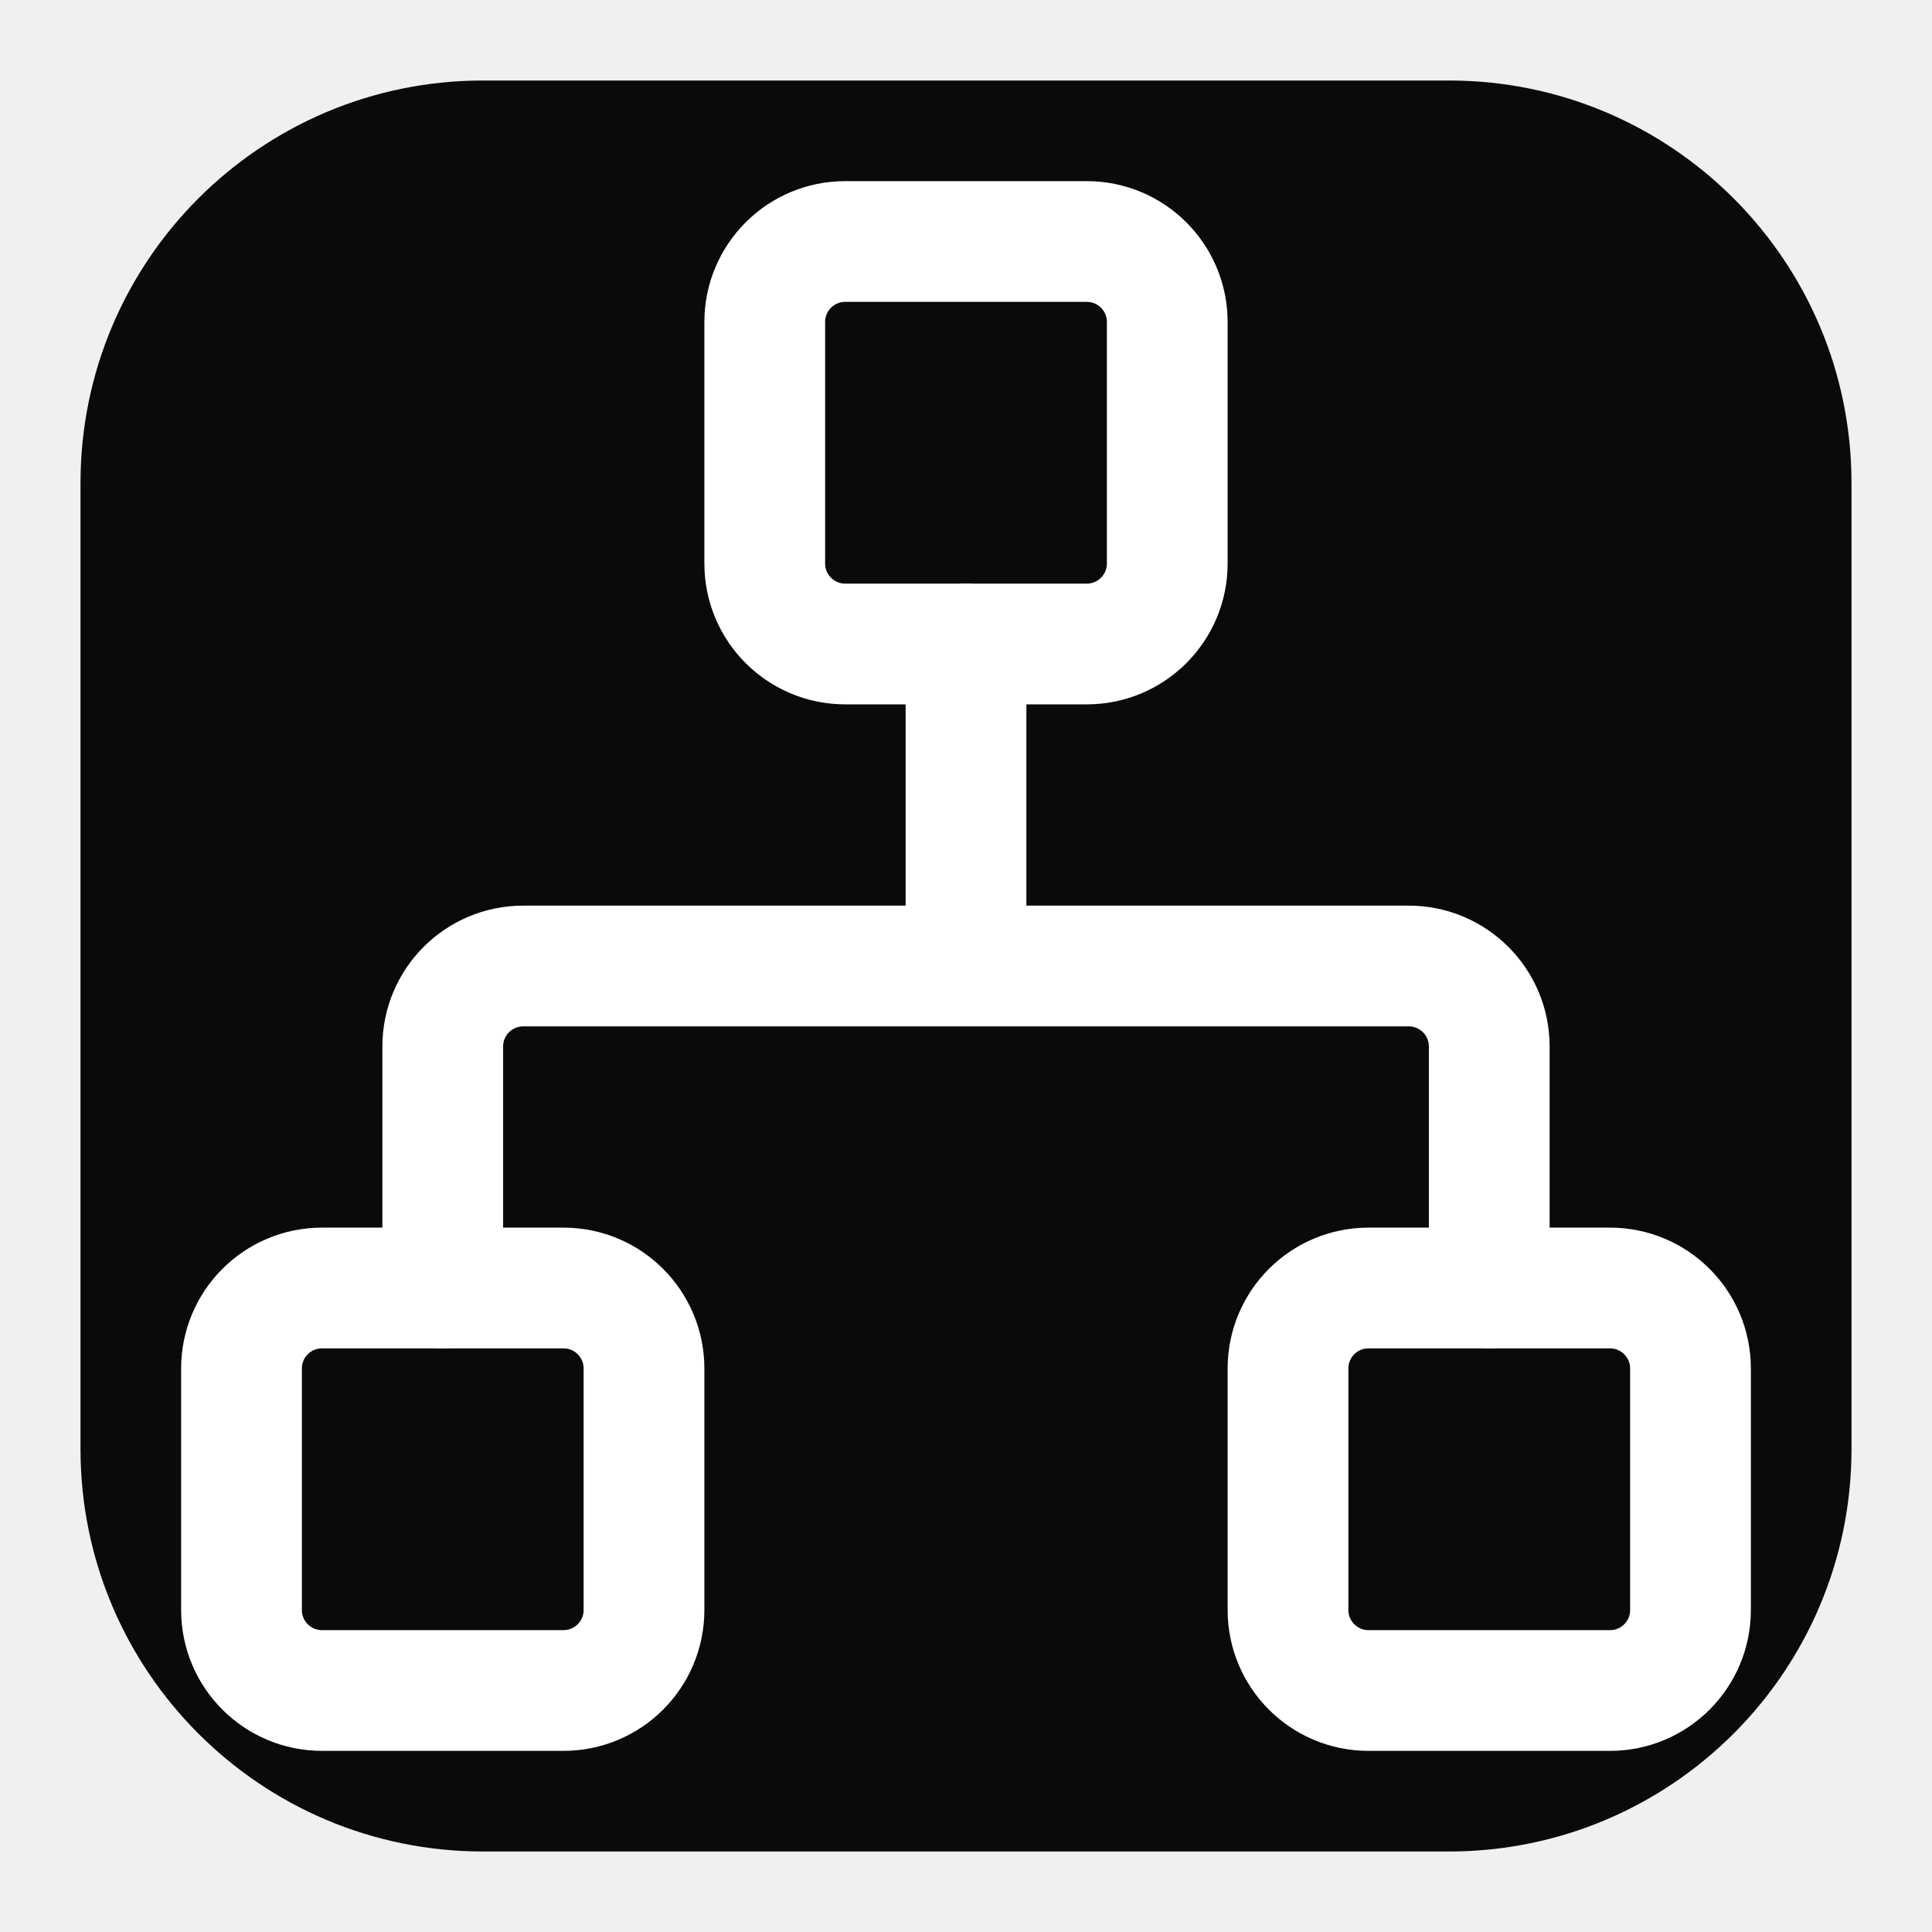
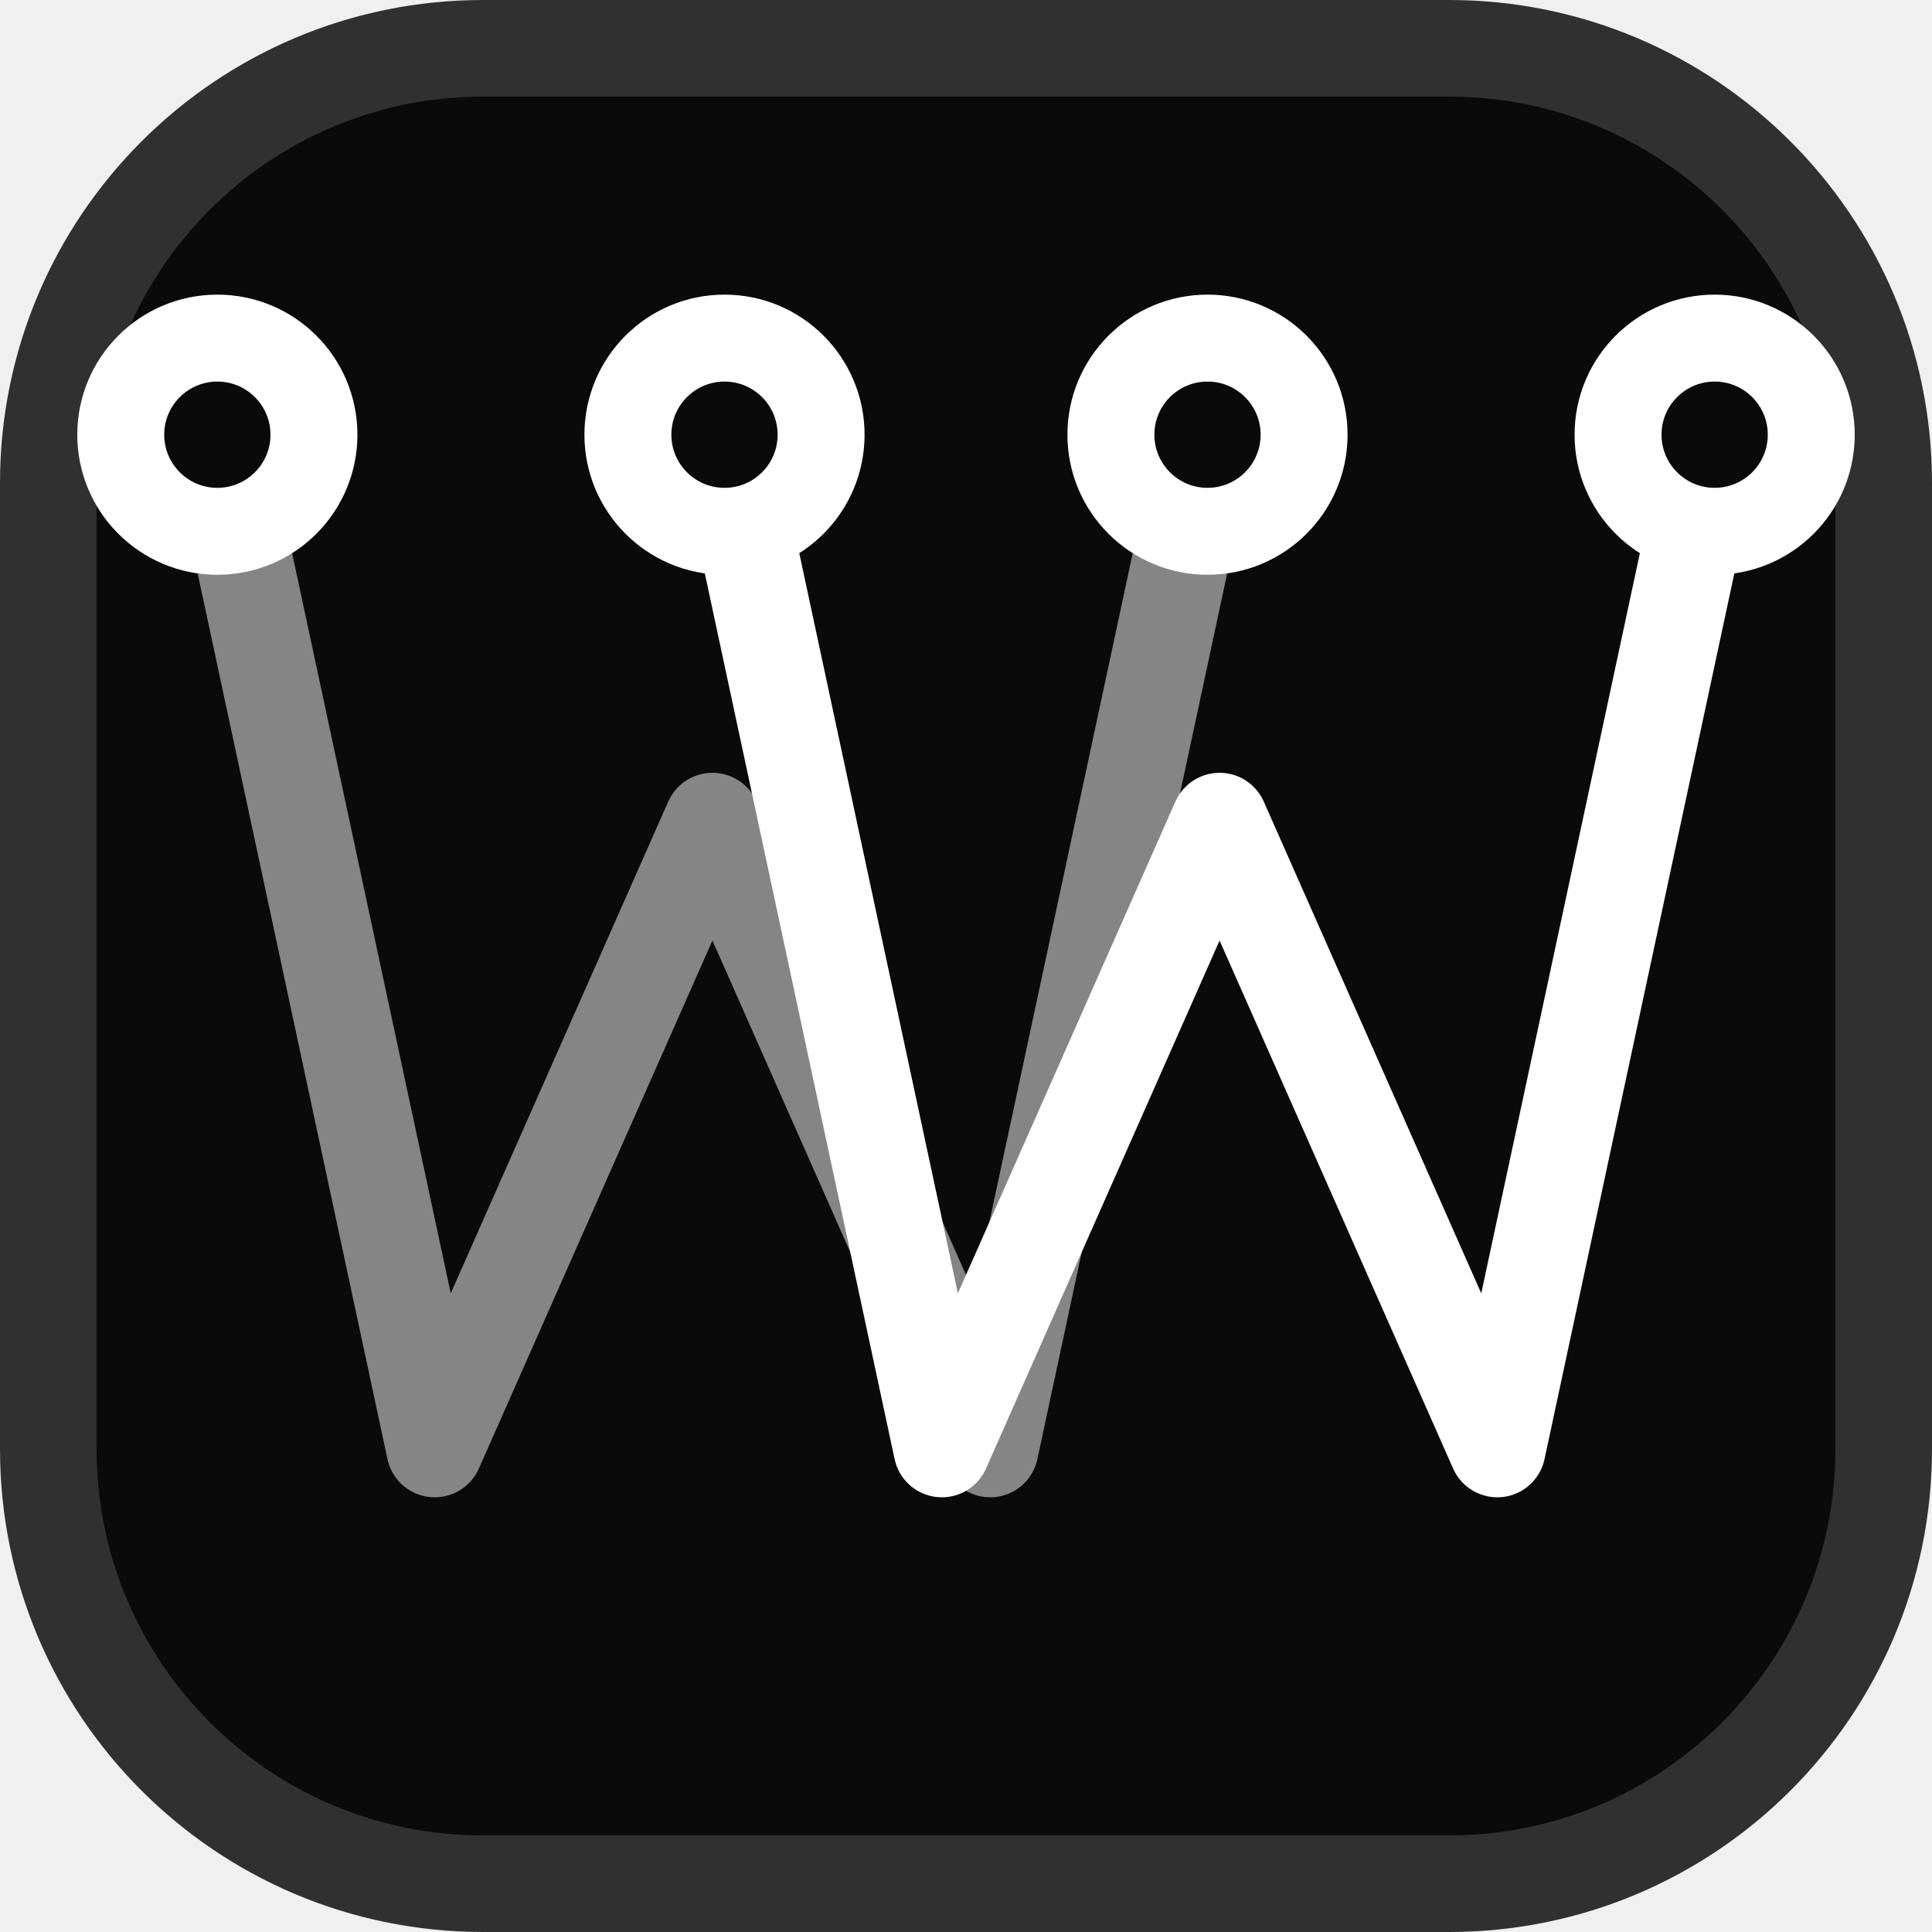
- <svg xmlns="http://www.w3.org/2000/svg" viewBox="0 0 24 24" fill="none">
-   <rect width="22" height="22" x="1" y="1" rx="5" fill="#0A0A0A" />
-   <g stroke="#FFFFFF" stroke-linecap="round" stroke-linejoin="round" stroke-width="1.5">
-     <rect width="5" height="5" x="9.5" y="3" rx="1" />
-     <rect width="5" height="5" x="3" y="16" rx="1" />
-     <rect width="5" height="5" x="16" y="16" rx="1" />
-     <path d="M5.5 16v-3a1 1 0 0 1 1-1h11a1 1 0 0 1 1 1v3M12 12V8" />
+ <svg xmlns="http://www.w3.org/2000/svg" viewBox="0 0 40 40" fill="none">
+   <rect width="38" height="38" x="1" y="1" rx="9" fill="#0A0A0A" stroke="#303030" stroke-width="2" />
+   <g stroke="#FFFFFF" stroke-linecap="round" stroke-linejoin="round" stroke-width="2">
+     <path d="M4.5 9 9 30l5.75-13L20.5 30 25 9" opacity=".5" />
+     <path d="M15 9 19.5 30l5.75-13L31 30l4.5-21" />
+   </g>
+   <g fill="#0A0A0A" stroke="#FFFFFF" stroke-width="1.8">
+     <circle cx="4.5" cy="9" r="2" />
+     <circle cx="15" cy="9" r="2" />
+     <circle cx="25" cy="9" r="2" />
+     <circle cx="35.5" cy="9" r="2" />
  </g>
</svg>
